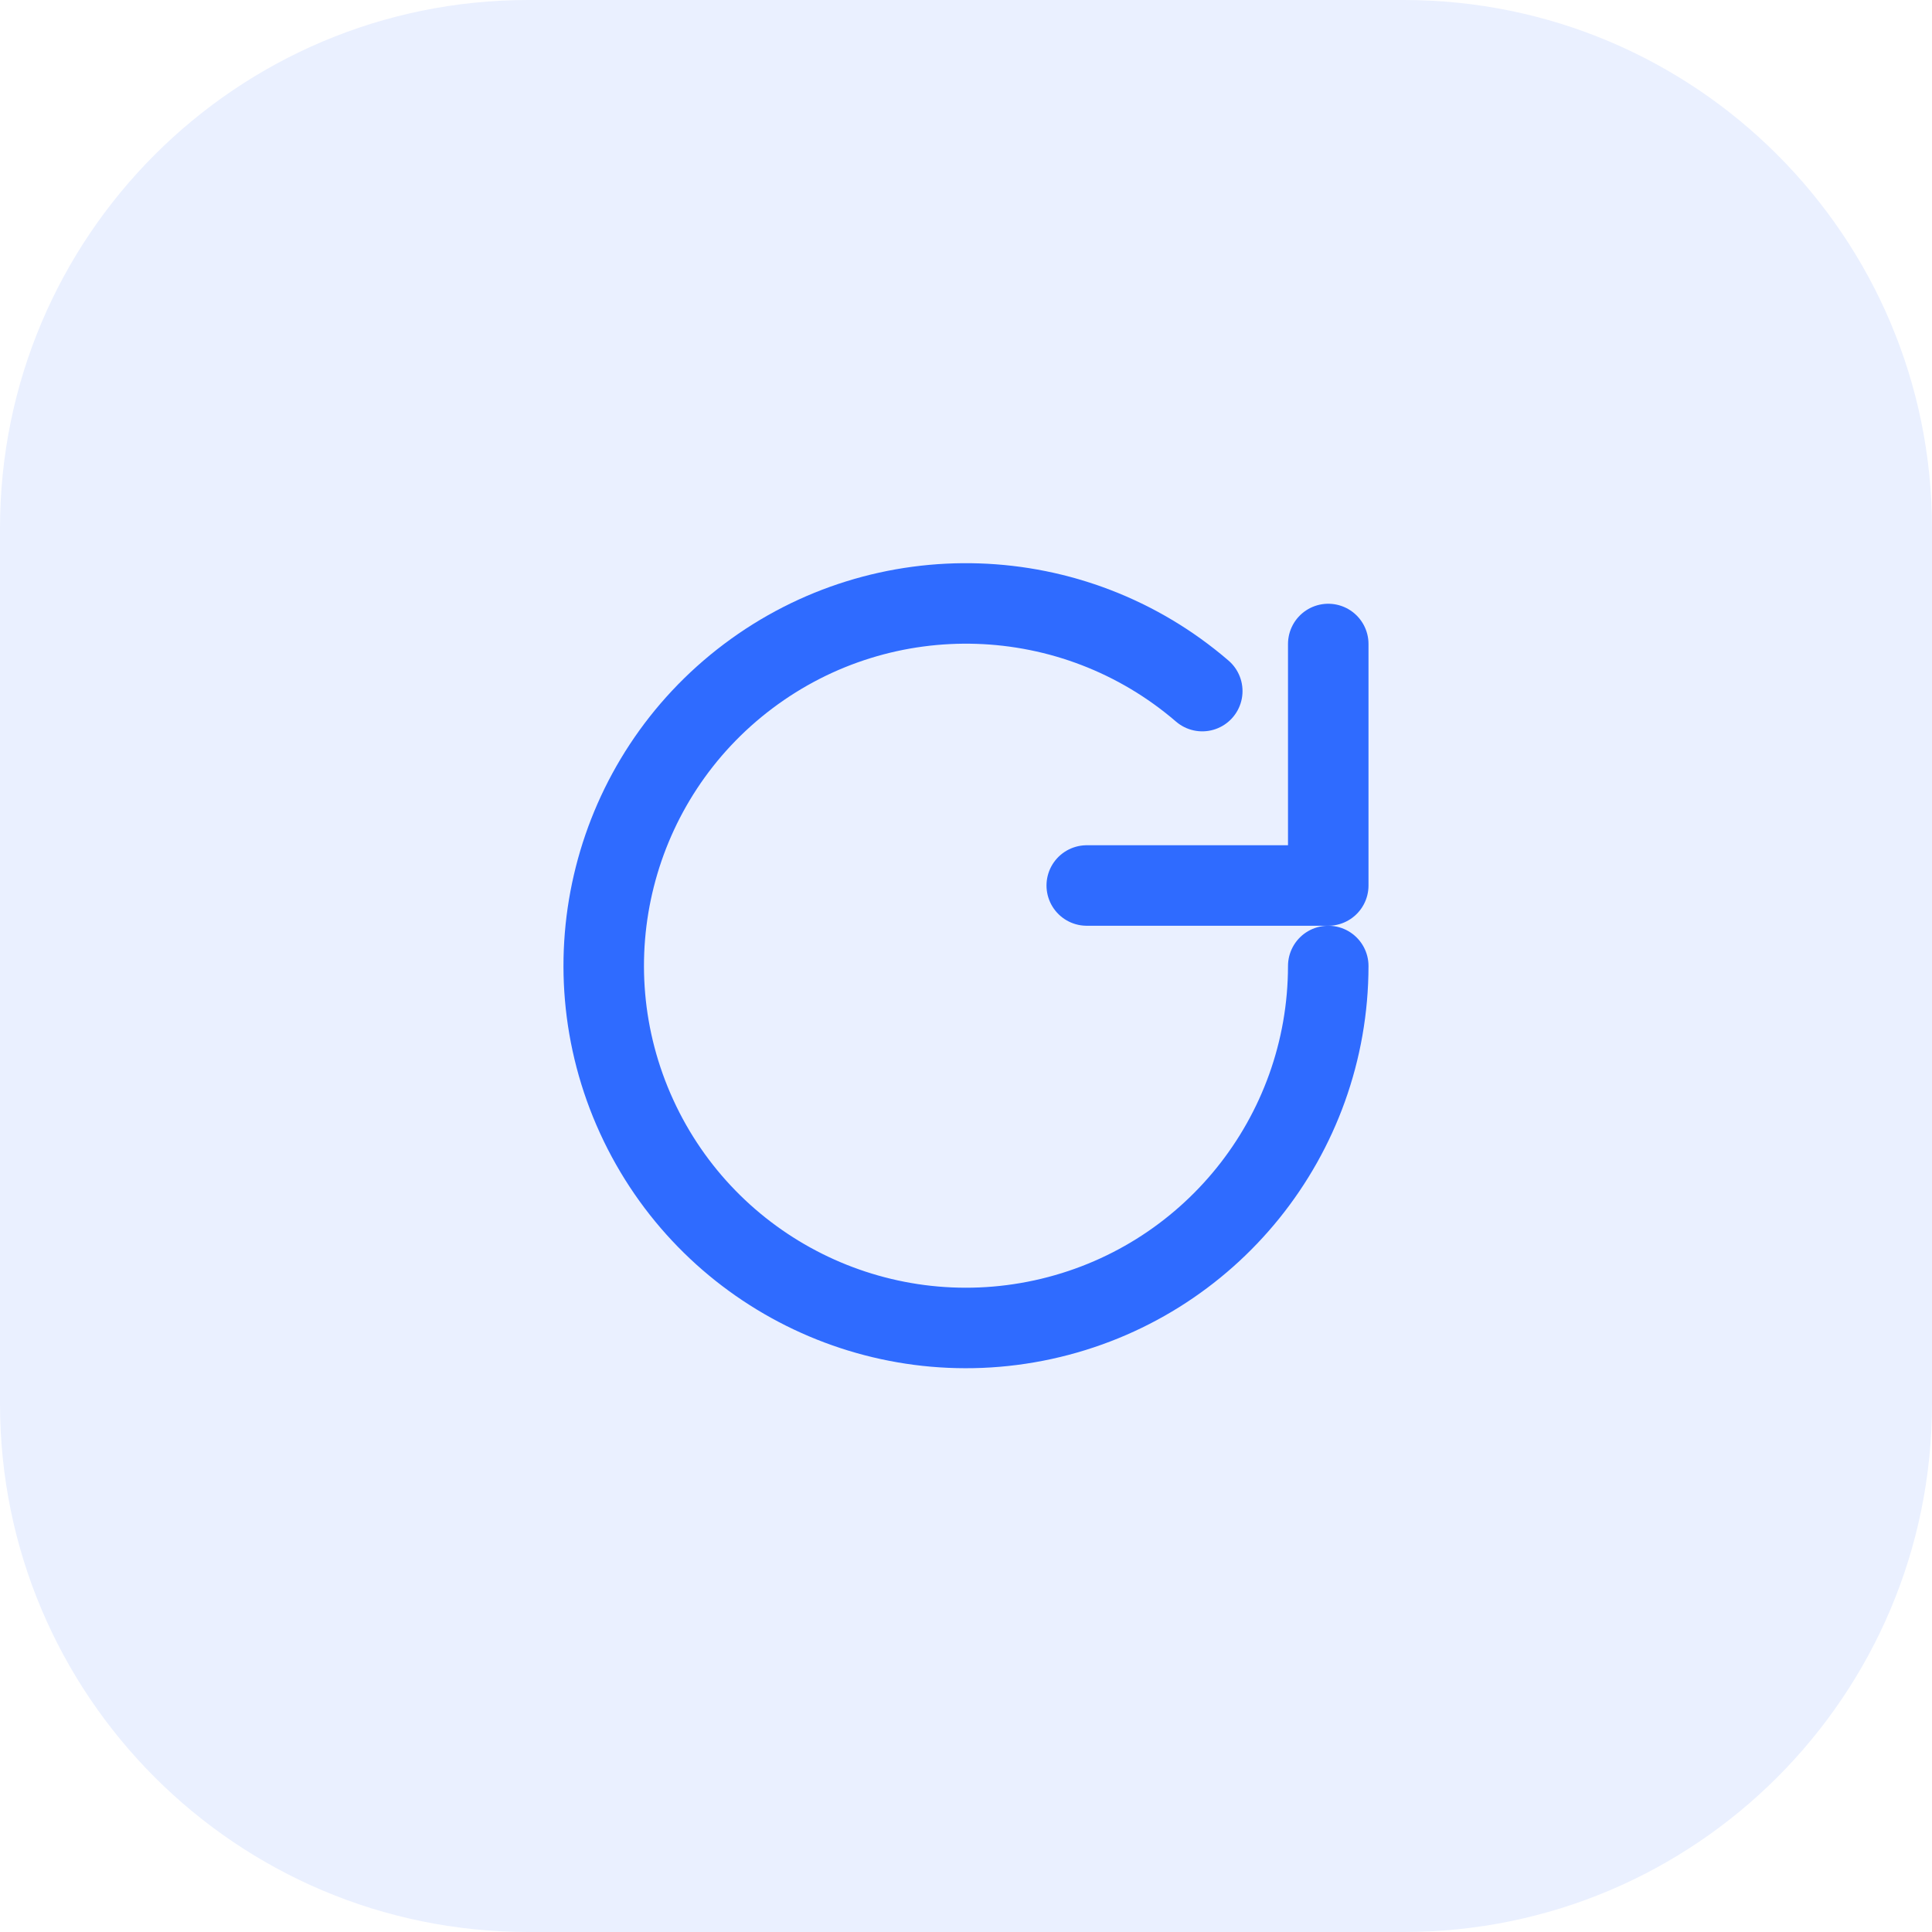
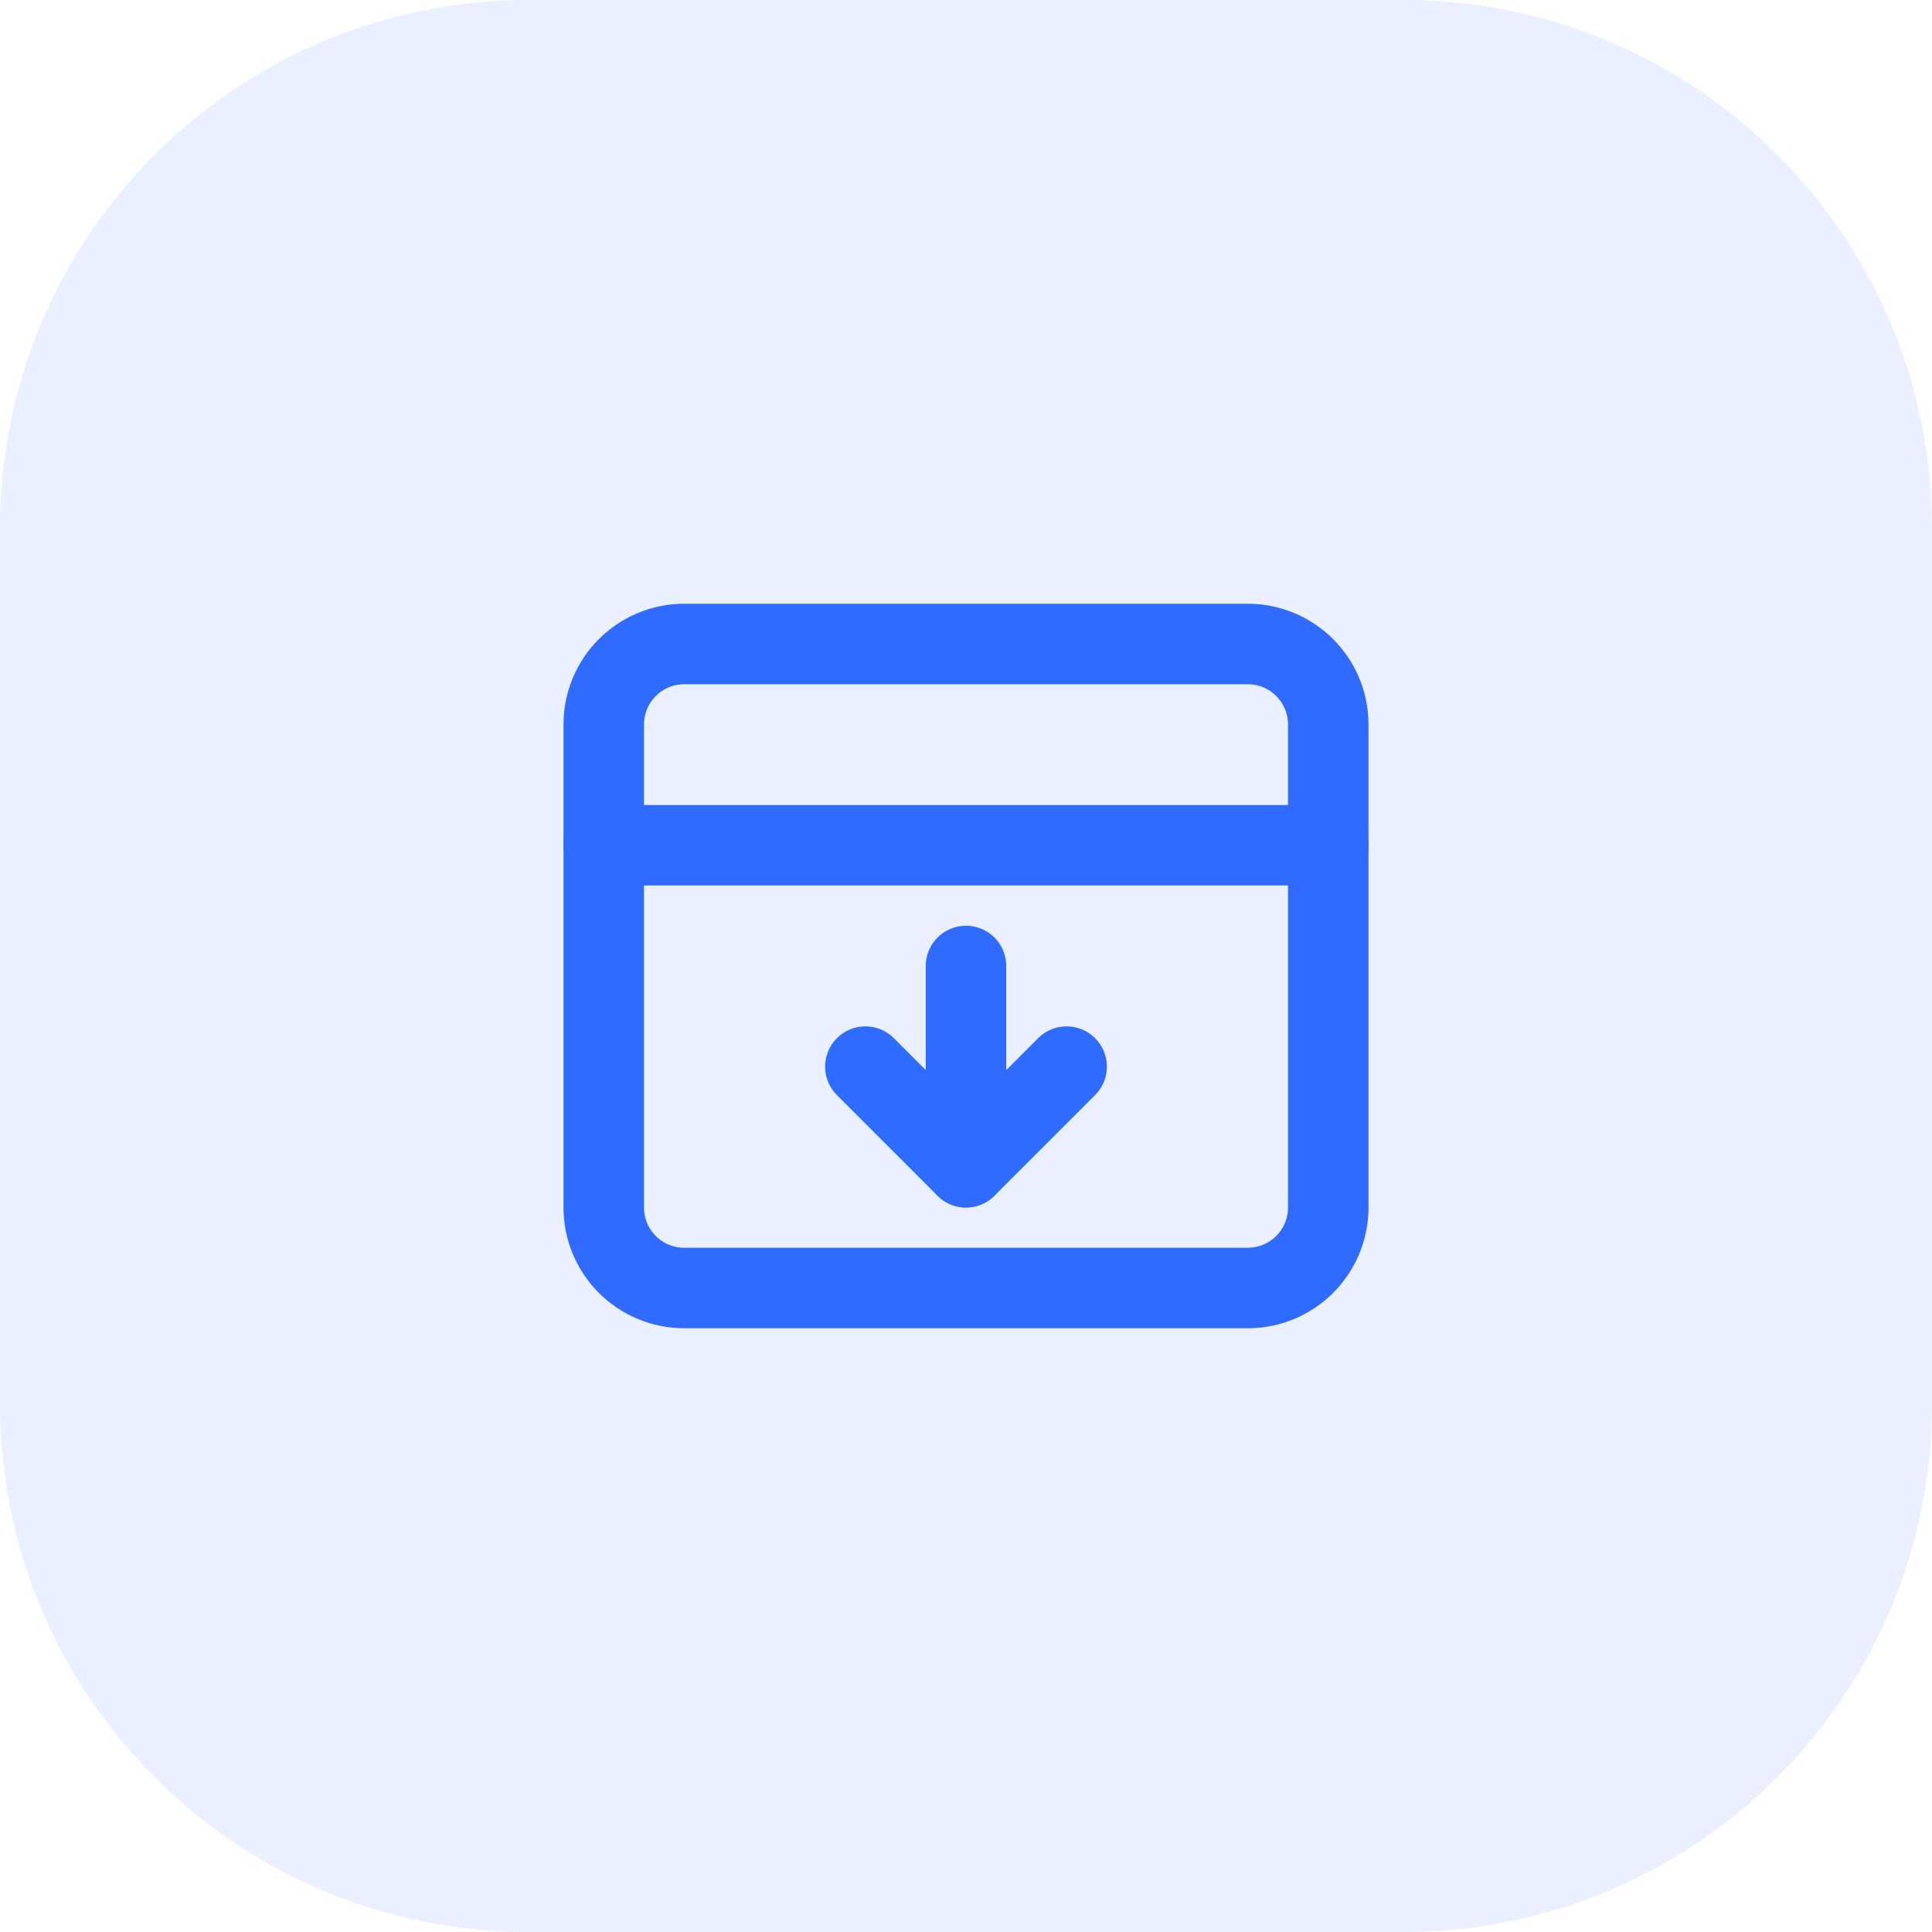
<svg xmlns="http://www.w3.org/2000/svg" viewBox="0 0 256 256">
  <rect width="256" height="256" rx="70" fill="#EAF0FF" />
  <svg x="64" y="64" width="128" height="128" viewBox="0 0 24 24" fill="none" stroke="#2f6bff" stroke-width="2" stroke-linecap="round" stroke-linejoin="round">
-     <path d="M21 12a9 9 0 1 1-3.13-6.83" />
-     <polyline points="21 4 21 10 15 10" />
+     <rect x="3" y="4" width="18" height="16" rx="2" />
+     <path d="M3 9h18" />
+     <path d="M12 12v5" />
+     <polyline points="9.5 14.5 12 17 14.5 14.5" />
  </svg>
</svg>
